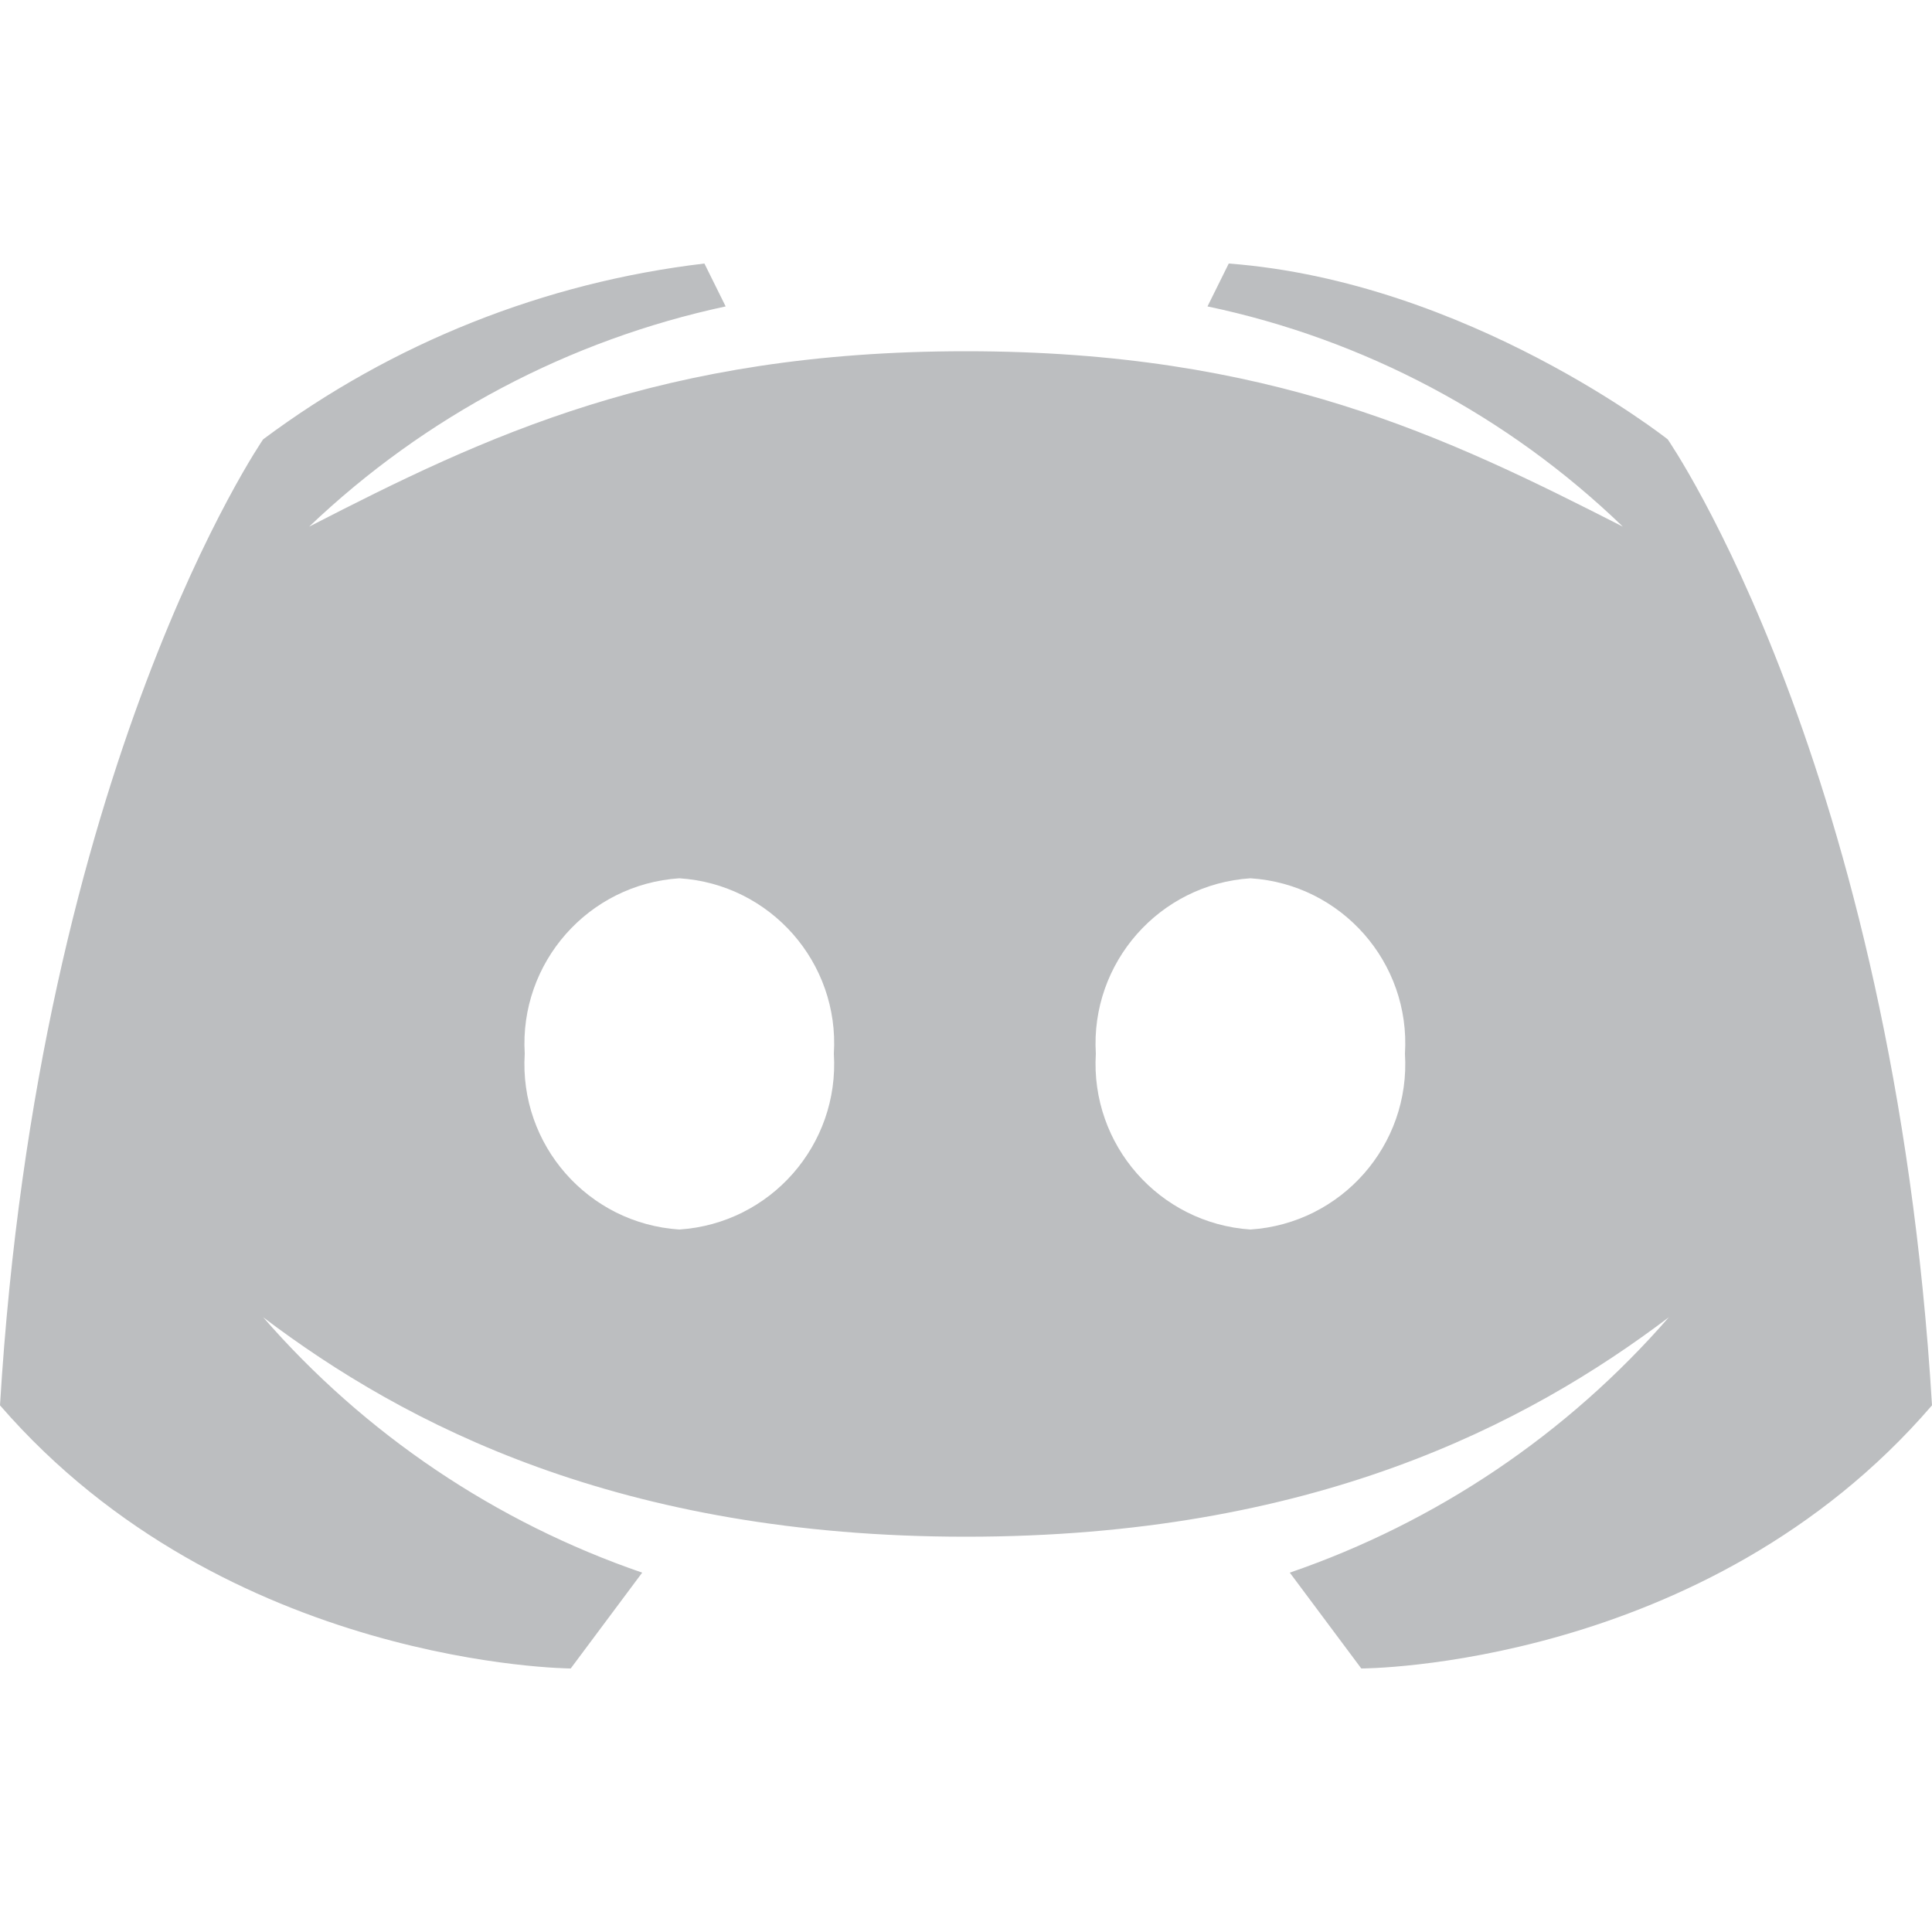
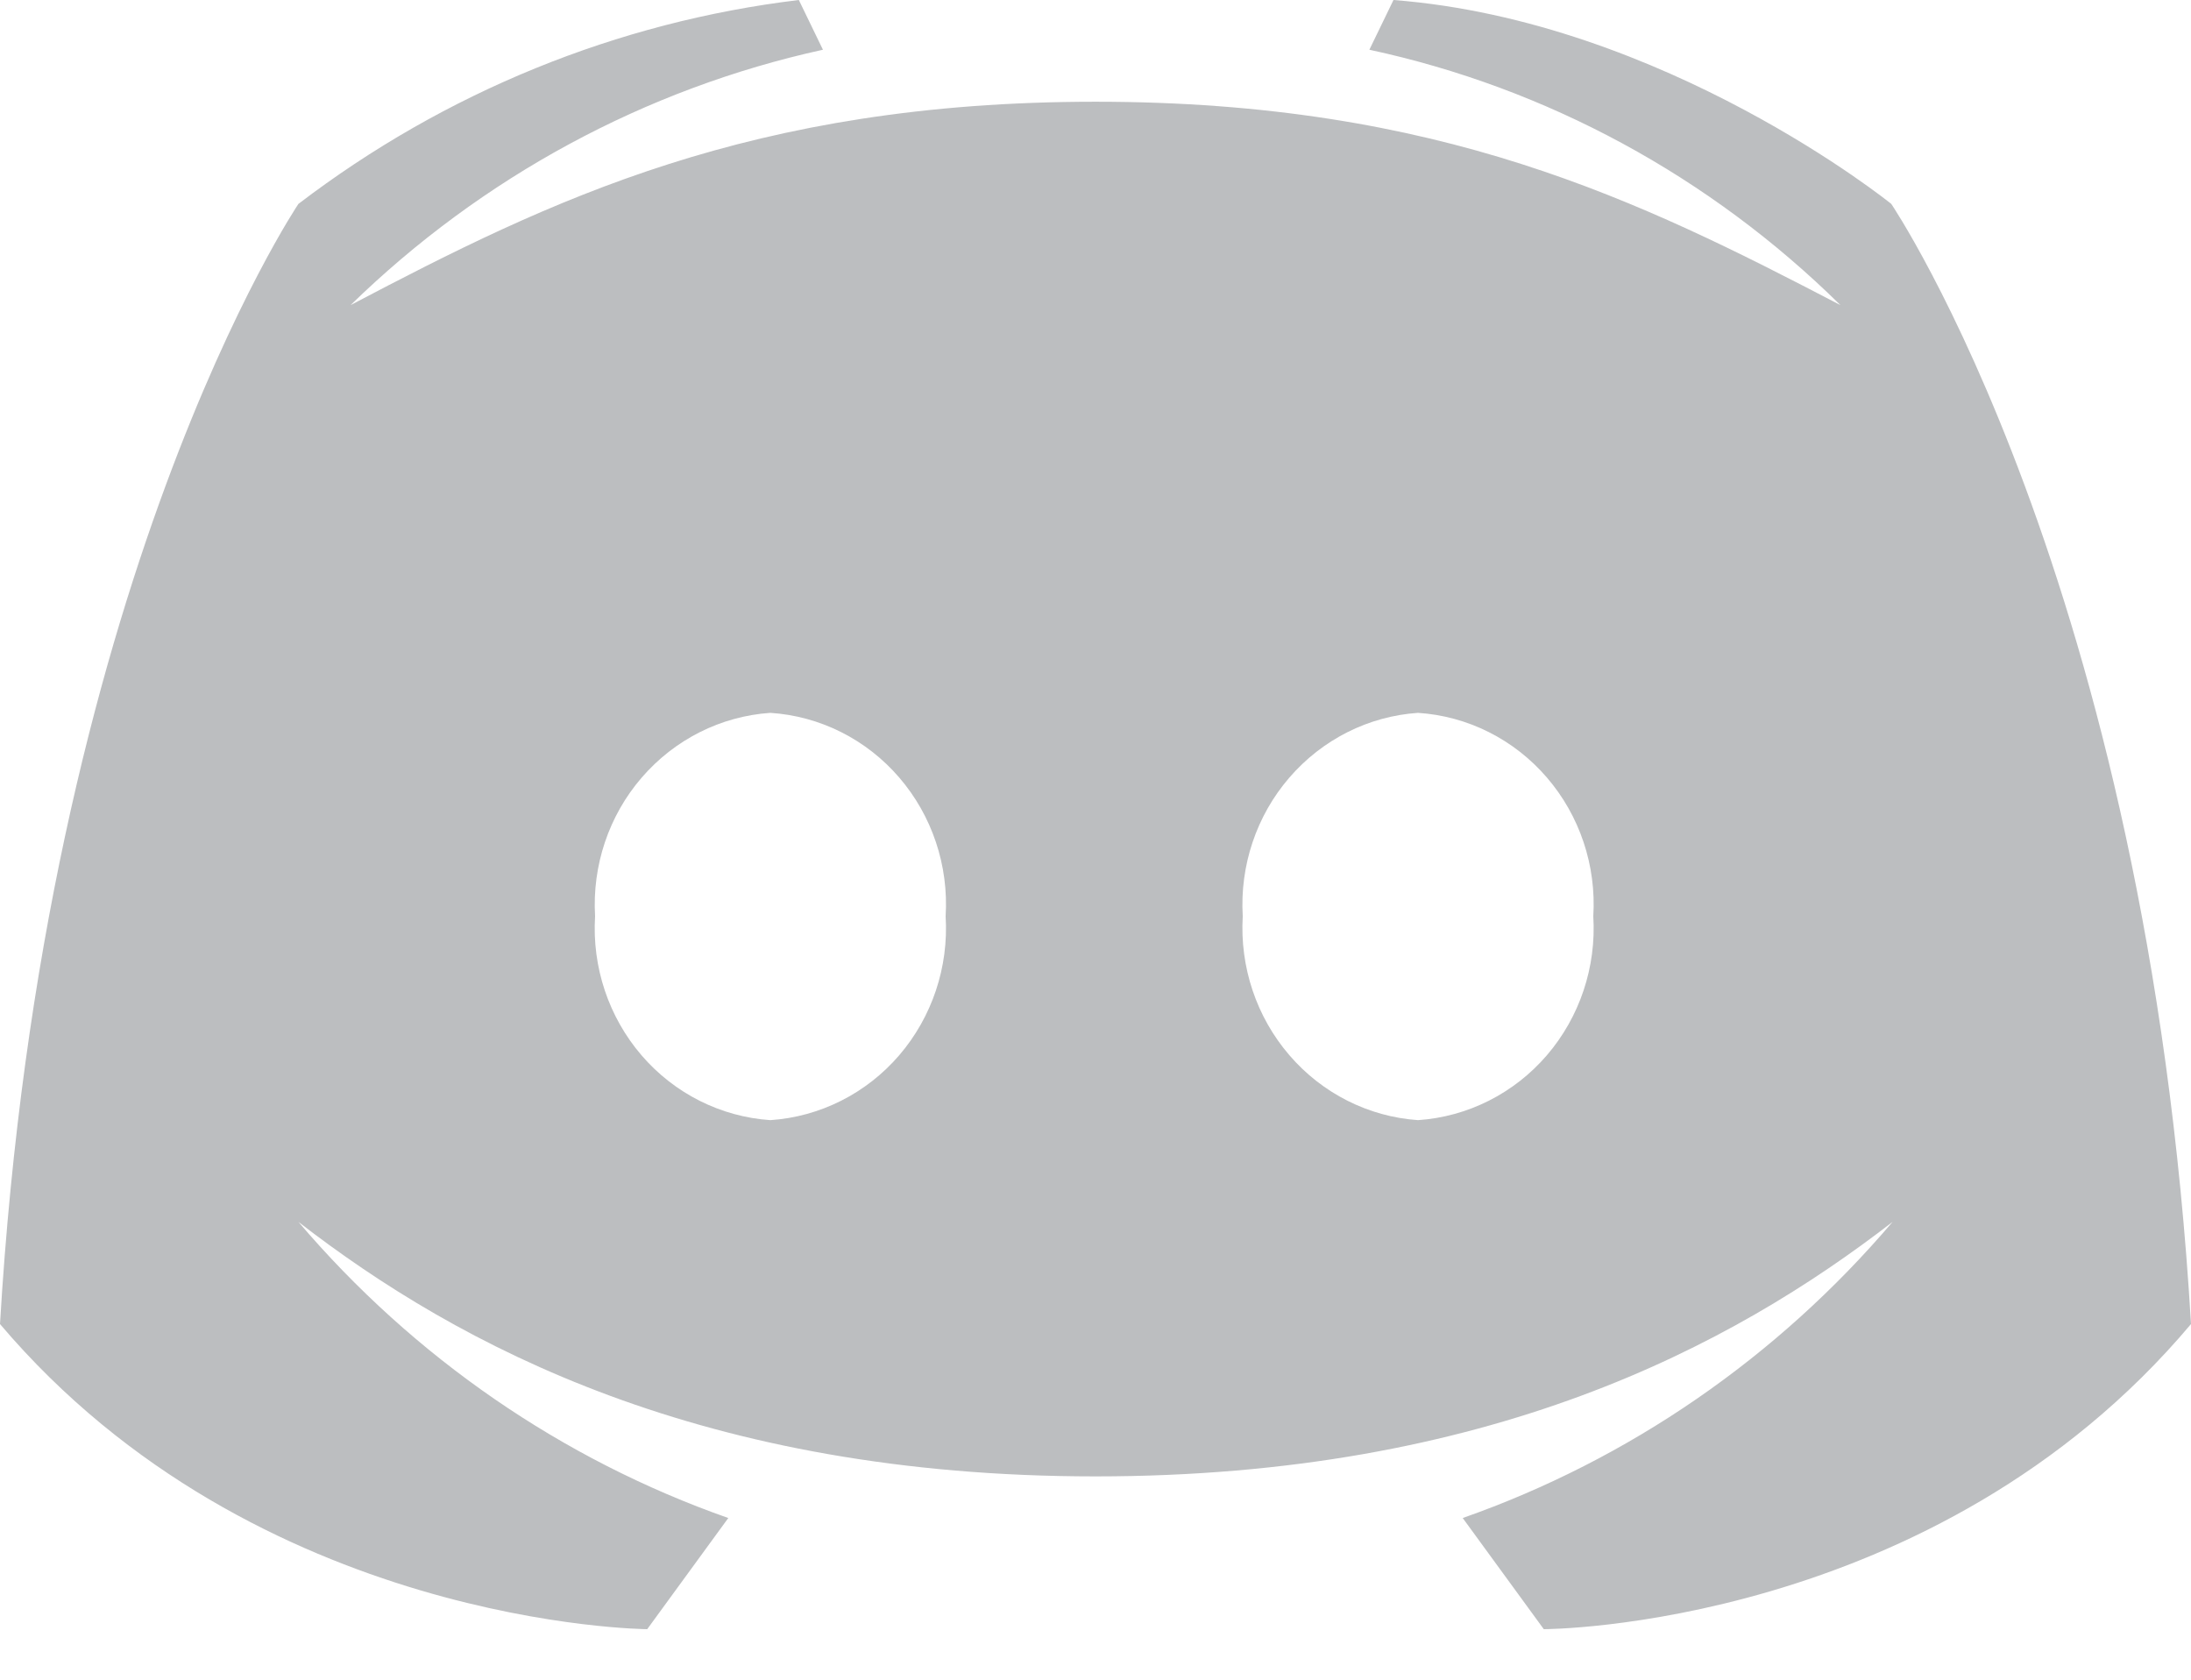
- <svg xmlns="http://www.w3.org/2000/svg" id="Layer_1" data-name="Layer 1" viewBox="0 0 50 50">
-   <defs>
-     <style>.cls-1{fill:#bcbec0;}</style>
-   </defs>
-   <path id="logo" class="cls-1" d="M43.16,11.37S38,7.29,31.8,6.82l-.55,1.11A22,22,0,0,1,42,13.63c-4.59-2.34-9.14-4.54-17-4.54s-12.45,2.2-17,4.54a22.44,22.44,0,0,1,10.78-5.7l-.55-1.11A23.75,23.75,0,0,0,6.81,11.37S1,19.8,0,36.37c5.86,6.76,14.77,6.81,14.77,6.81l1.85-2.48a22.85,22.85,0,0,1-9.81-6.61c3.67,2.78,9.24,5.68,18.19,5.68s14.5-2.89,18.19-5.68a22.85,22.85,0,0,1-9.81,6.61l1.85,2.48s8.91,0,14.77-6.81C49,19.8,43.16,11.37,43.16,11.37ZM17.58,31.82a4.29,4.29,0,0,1-4-4.55,4.29,4.29,0,0,1,4-4.54,4.28,4.28,0,0,1,4,4.54A4.29,4.29,0,0,1,17.58,31.82Zm14.78,0a4.3,4.3,0,0,1-4-4.55,4.29,4.29,0,0,1,4-4.54,4.28,4.28,0,0,1,4,4.54A4.29,4.29,0,0,1,32.36,31.82Z" />
+ <svg xmlns="http://www.w3.org/2000/svg" width="30" height="23" viewBox="0 0 30 23" fill="none">
+   <path d="M25.896 2.792C25.896 2.792 22.8 0.288 19.08 0L18.75 0.681C21.179 1.203 23.414 2.416 25.2 4.178C22.446 2.742 19.716 1.393 15 1.393C10.284 1.393 7.53 2.742 4.8 4.178C6.599 2.424 8.838 1.214 11.268 0.681L10.938 0C8.454 0.299 6.091 1.262 4.086 2.792C4.086 2.792 0.6 7.964 0 18.13C3.516 22.277 8.862 22.308 8.862 22.308L9.972 20.786C7.696 19.986 5.666 18.587 4.086 16.731C6.288 18.436 9.63 20.216 15 20.216C20.37 20.216 23.7 18.442 25.914 16.731C24.334 18.587 22.304 19.986 20.028 20.786L21.138 22.308C21.138 22.308 26.484 22.308 30 18.13C29.4 7.964 25.896 2.792 25.896 2.792ZM10.548 15.338C9.868 15.292 9.234 14.973 8.784 14.45C8.334 13.926 8.105 13.242 8.148 12.546C8.107 11.852 8.336 11.169 8.786 10.648C9.236 10.126 9.869 9.807 10.548 9.761C11.227 9.805 11.862 10.123 12.312 10.646C12.762 11.168 12.991 11.852 12.948 12.546C12.991 13.242 12.762 13.926 12.312 14.45C11.862 14.973 11.228 15.292 10.548 15.338ZM19.416 15.338C18.737 15.291 18.103 14.971 17.654 14.448C17.204 13.925 16.975 13.242 17.016 12.546C16.975 11.852 17.204 11.169 17.654 10.648C18.104 10.126 18.737 9.807 19.416 9.761C20.095 9.805 20.73 10.123 21.18 10.646C21.63 11.168 21.859 11.852 21.816 12.546C21.859 13.242 21.63 13.926 21.18 14.45C20.73 14.973 20.096 15.292 19.416 15.338Z" fill="#BCBEC0" />
</svg>
